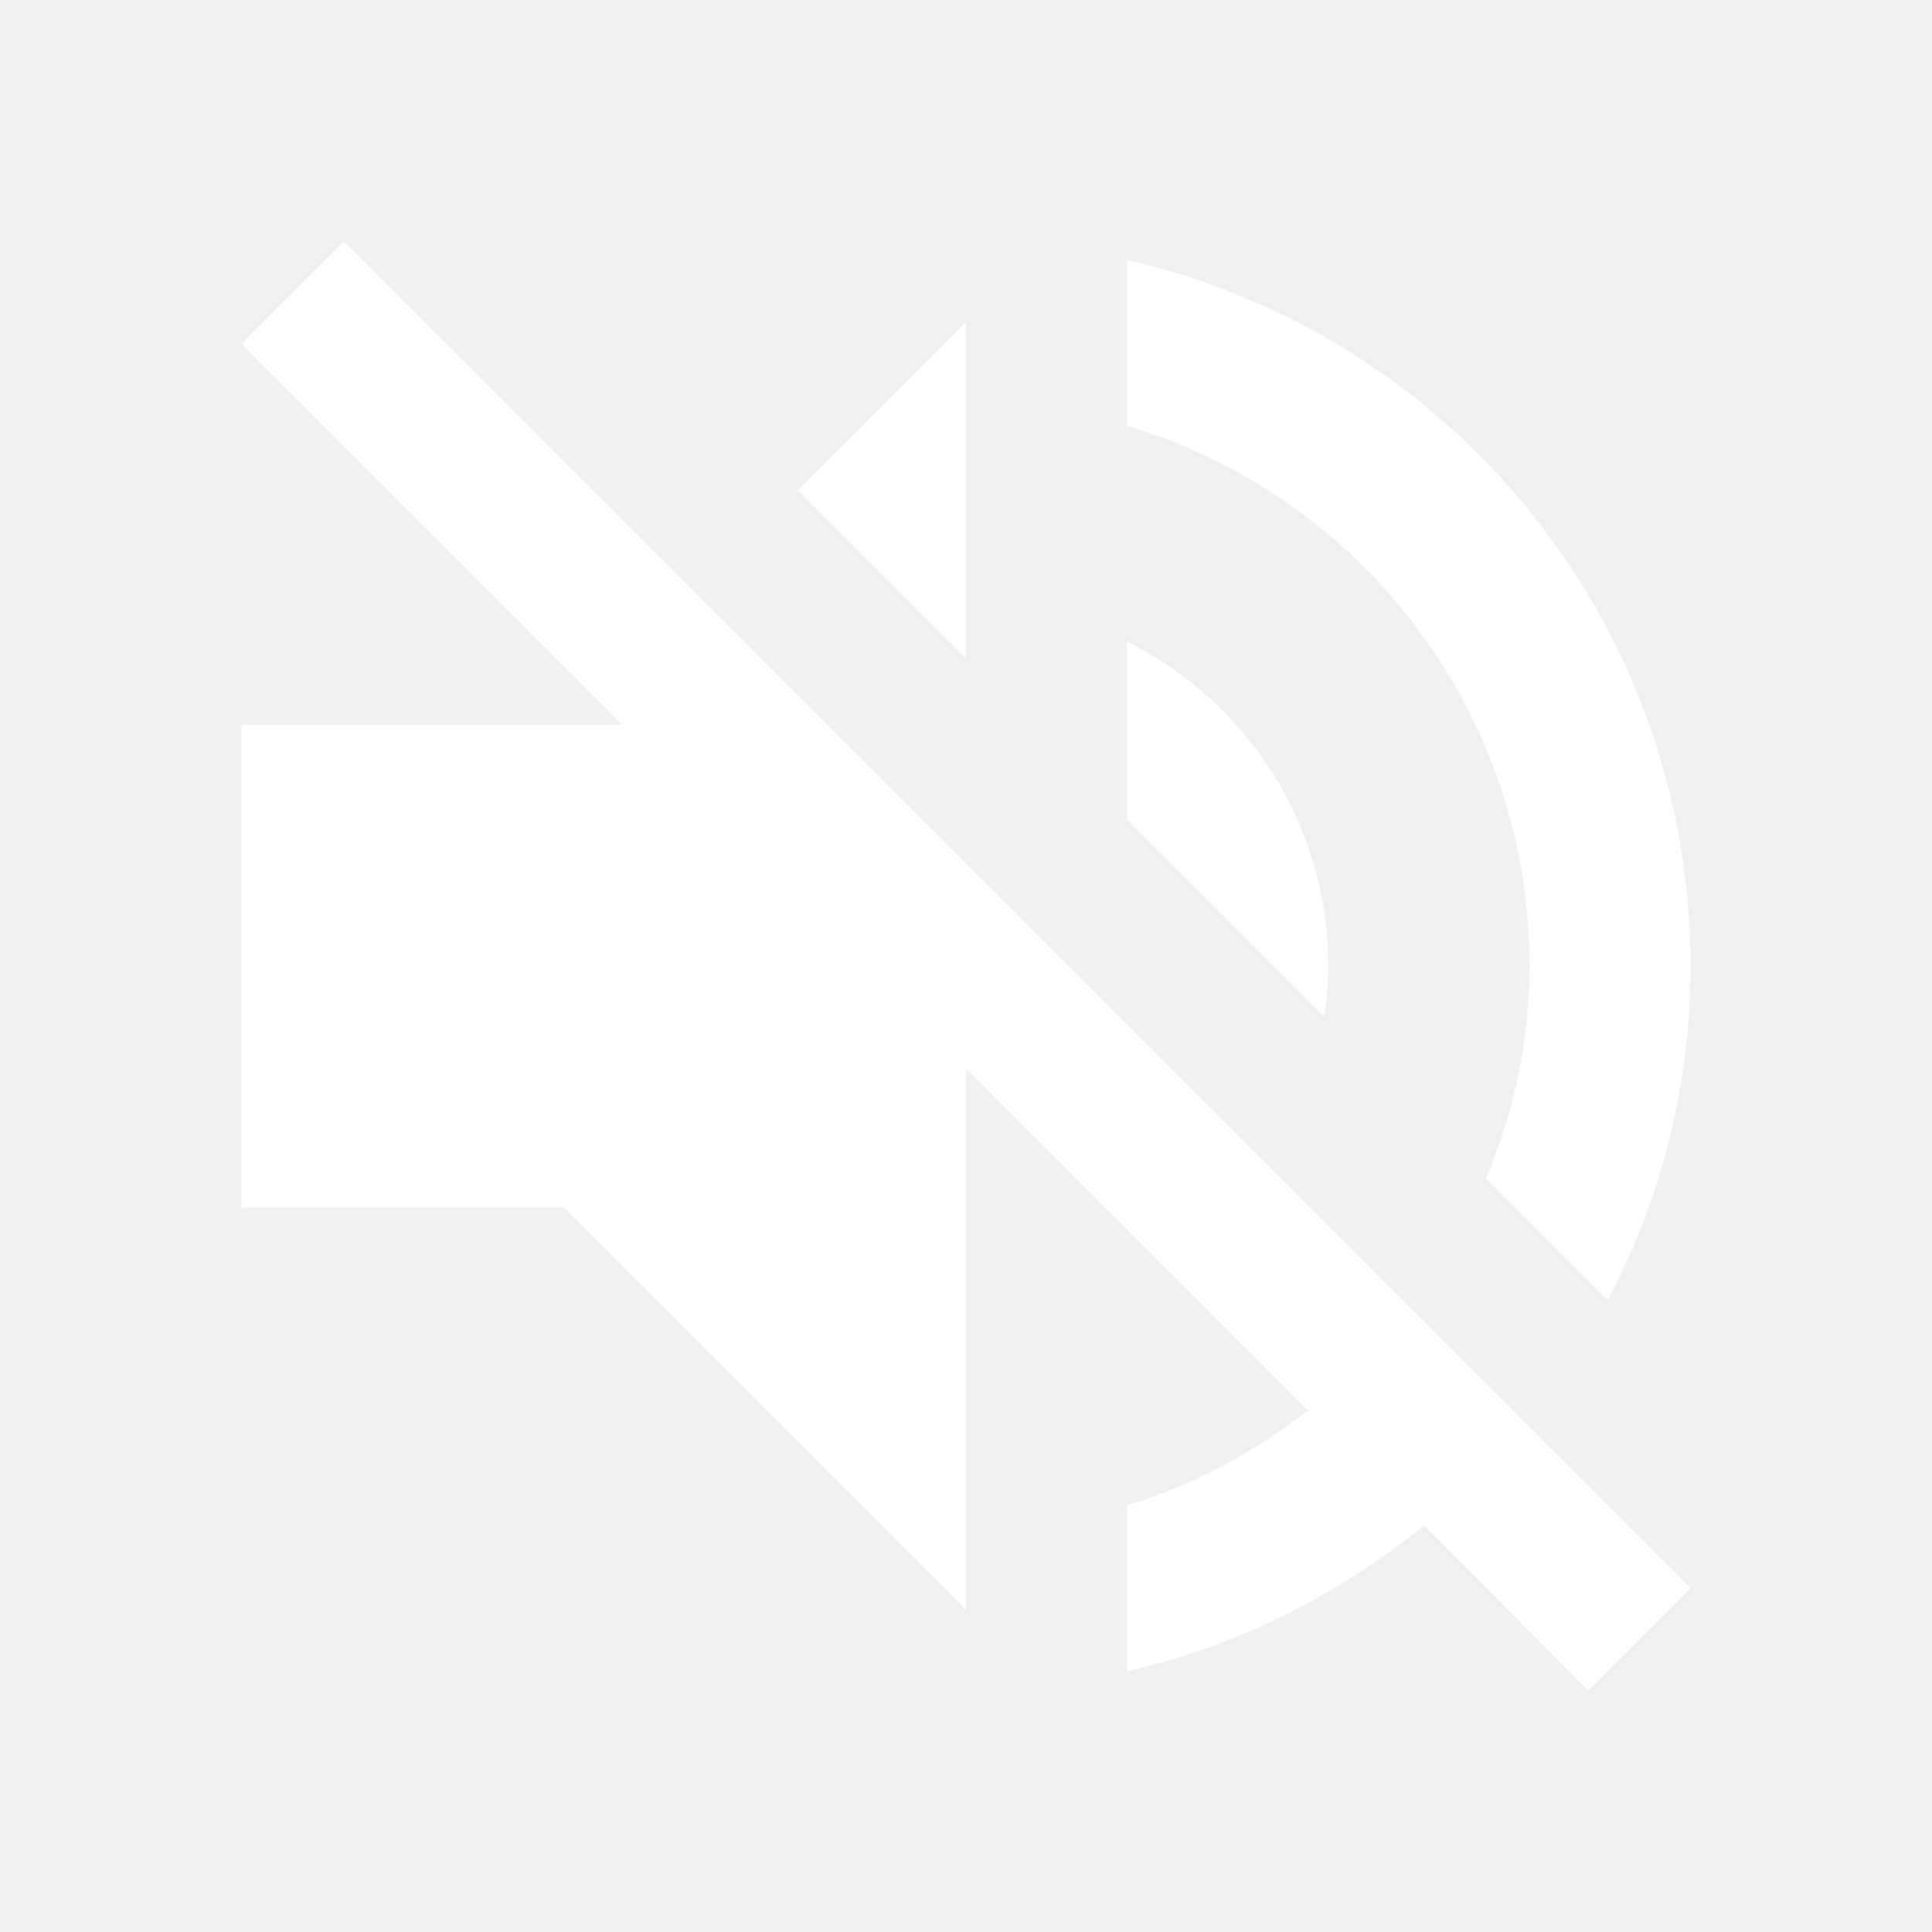
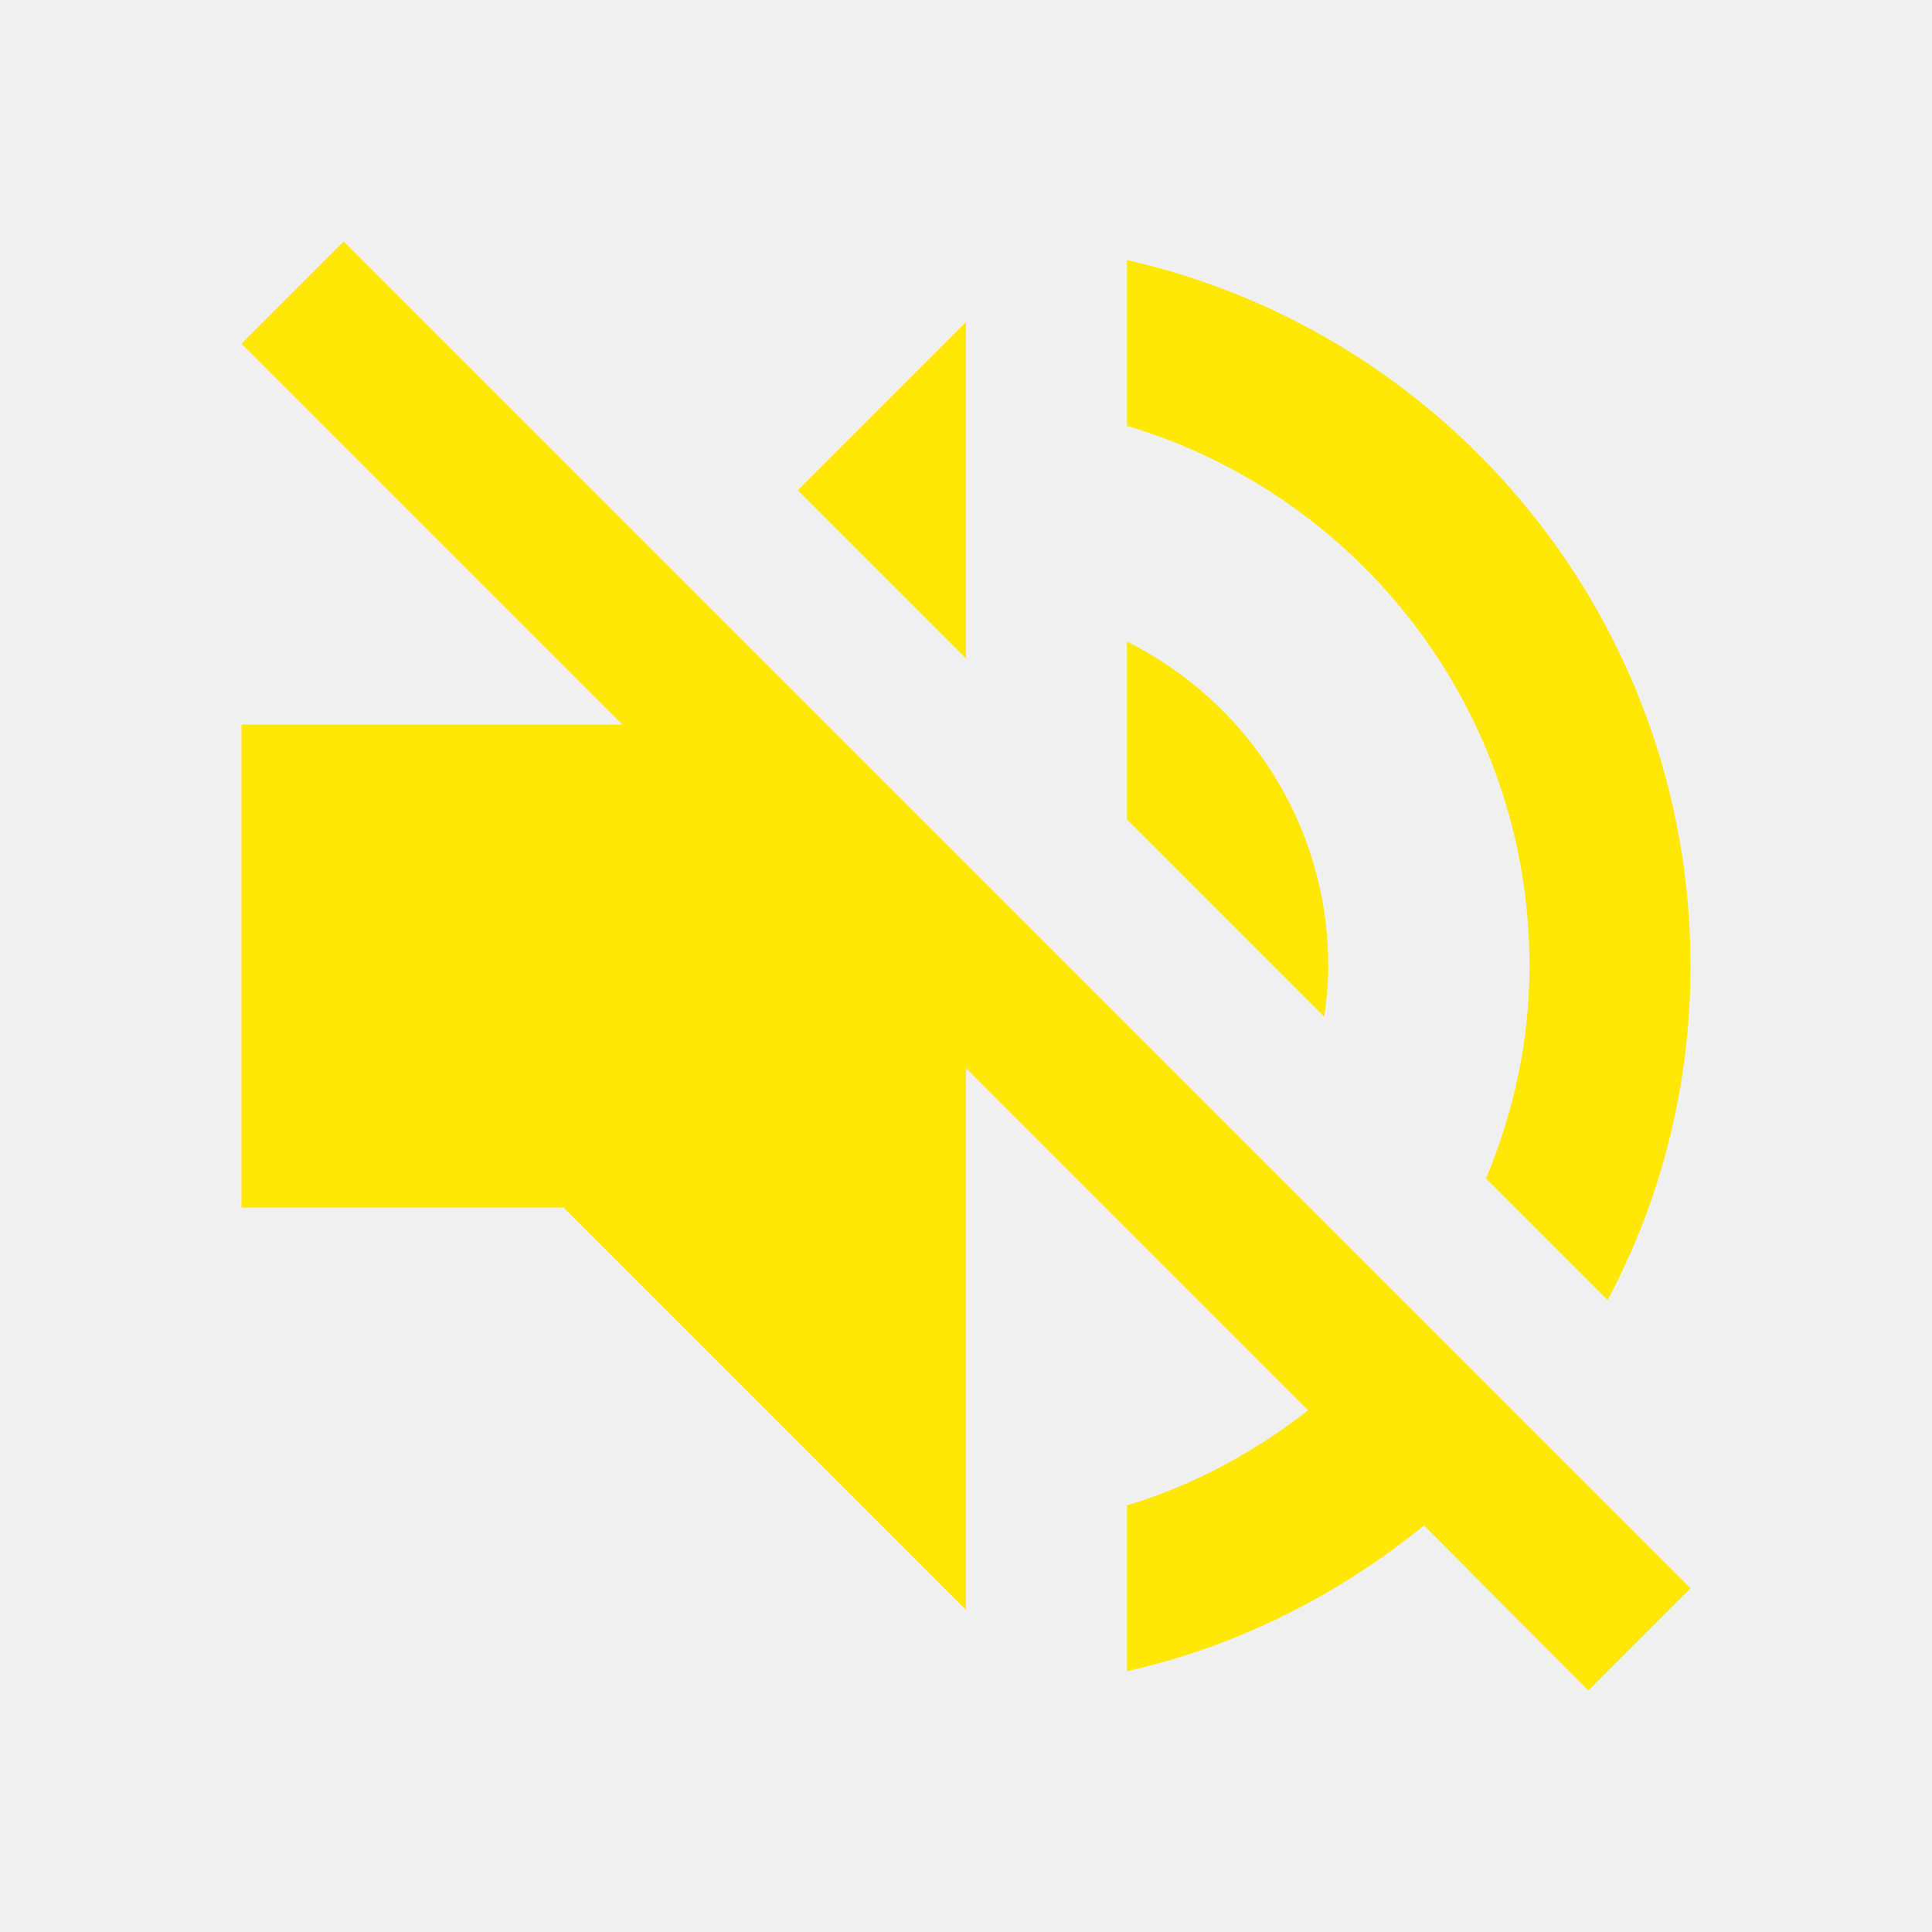
- <svg xmlns="http://www.w3.org/2000/svg" fill="#FFFFFF" height="36" viewBox="0 0 24 24" width="36">
+ <svg xmlns="http://www.w3.org/2000/svg" fill="#FFE706" height="36" viewBox="0 0 24 24" width="36">
  <path d="M16.5 12c0-1.77-1.02-3.29-2.5-4.03v2.21l2.45 2.45c.03-.2.05-.41.05-.63zm2.5 0c0 .94-.2 1.82-.54 2.64l1.51 1.51C20.63 14.91 21 13.5 21 12c0-4.28-2.99-7.86-7-8.77v2.06c2.89.86 5 3.54 5 6.71zM4.27 3L3 4.27 7.73 9H3v6h4l5 5v-6.73l4.25 4.25c-.67.52-1.42.93-2.25 1.18v2.06c1.38-.31 2.63-.95 3.69-1.81L19.73 21 21 19.73l-9-9L4.27 3zM12 4L9.91 6.09 12 8.18V4z" />
  <path d="M0 0h24v24H0z" fill="none" />
</svg>
